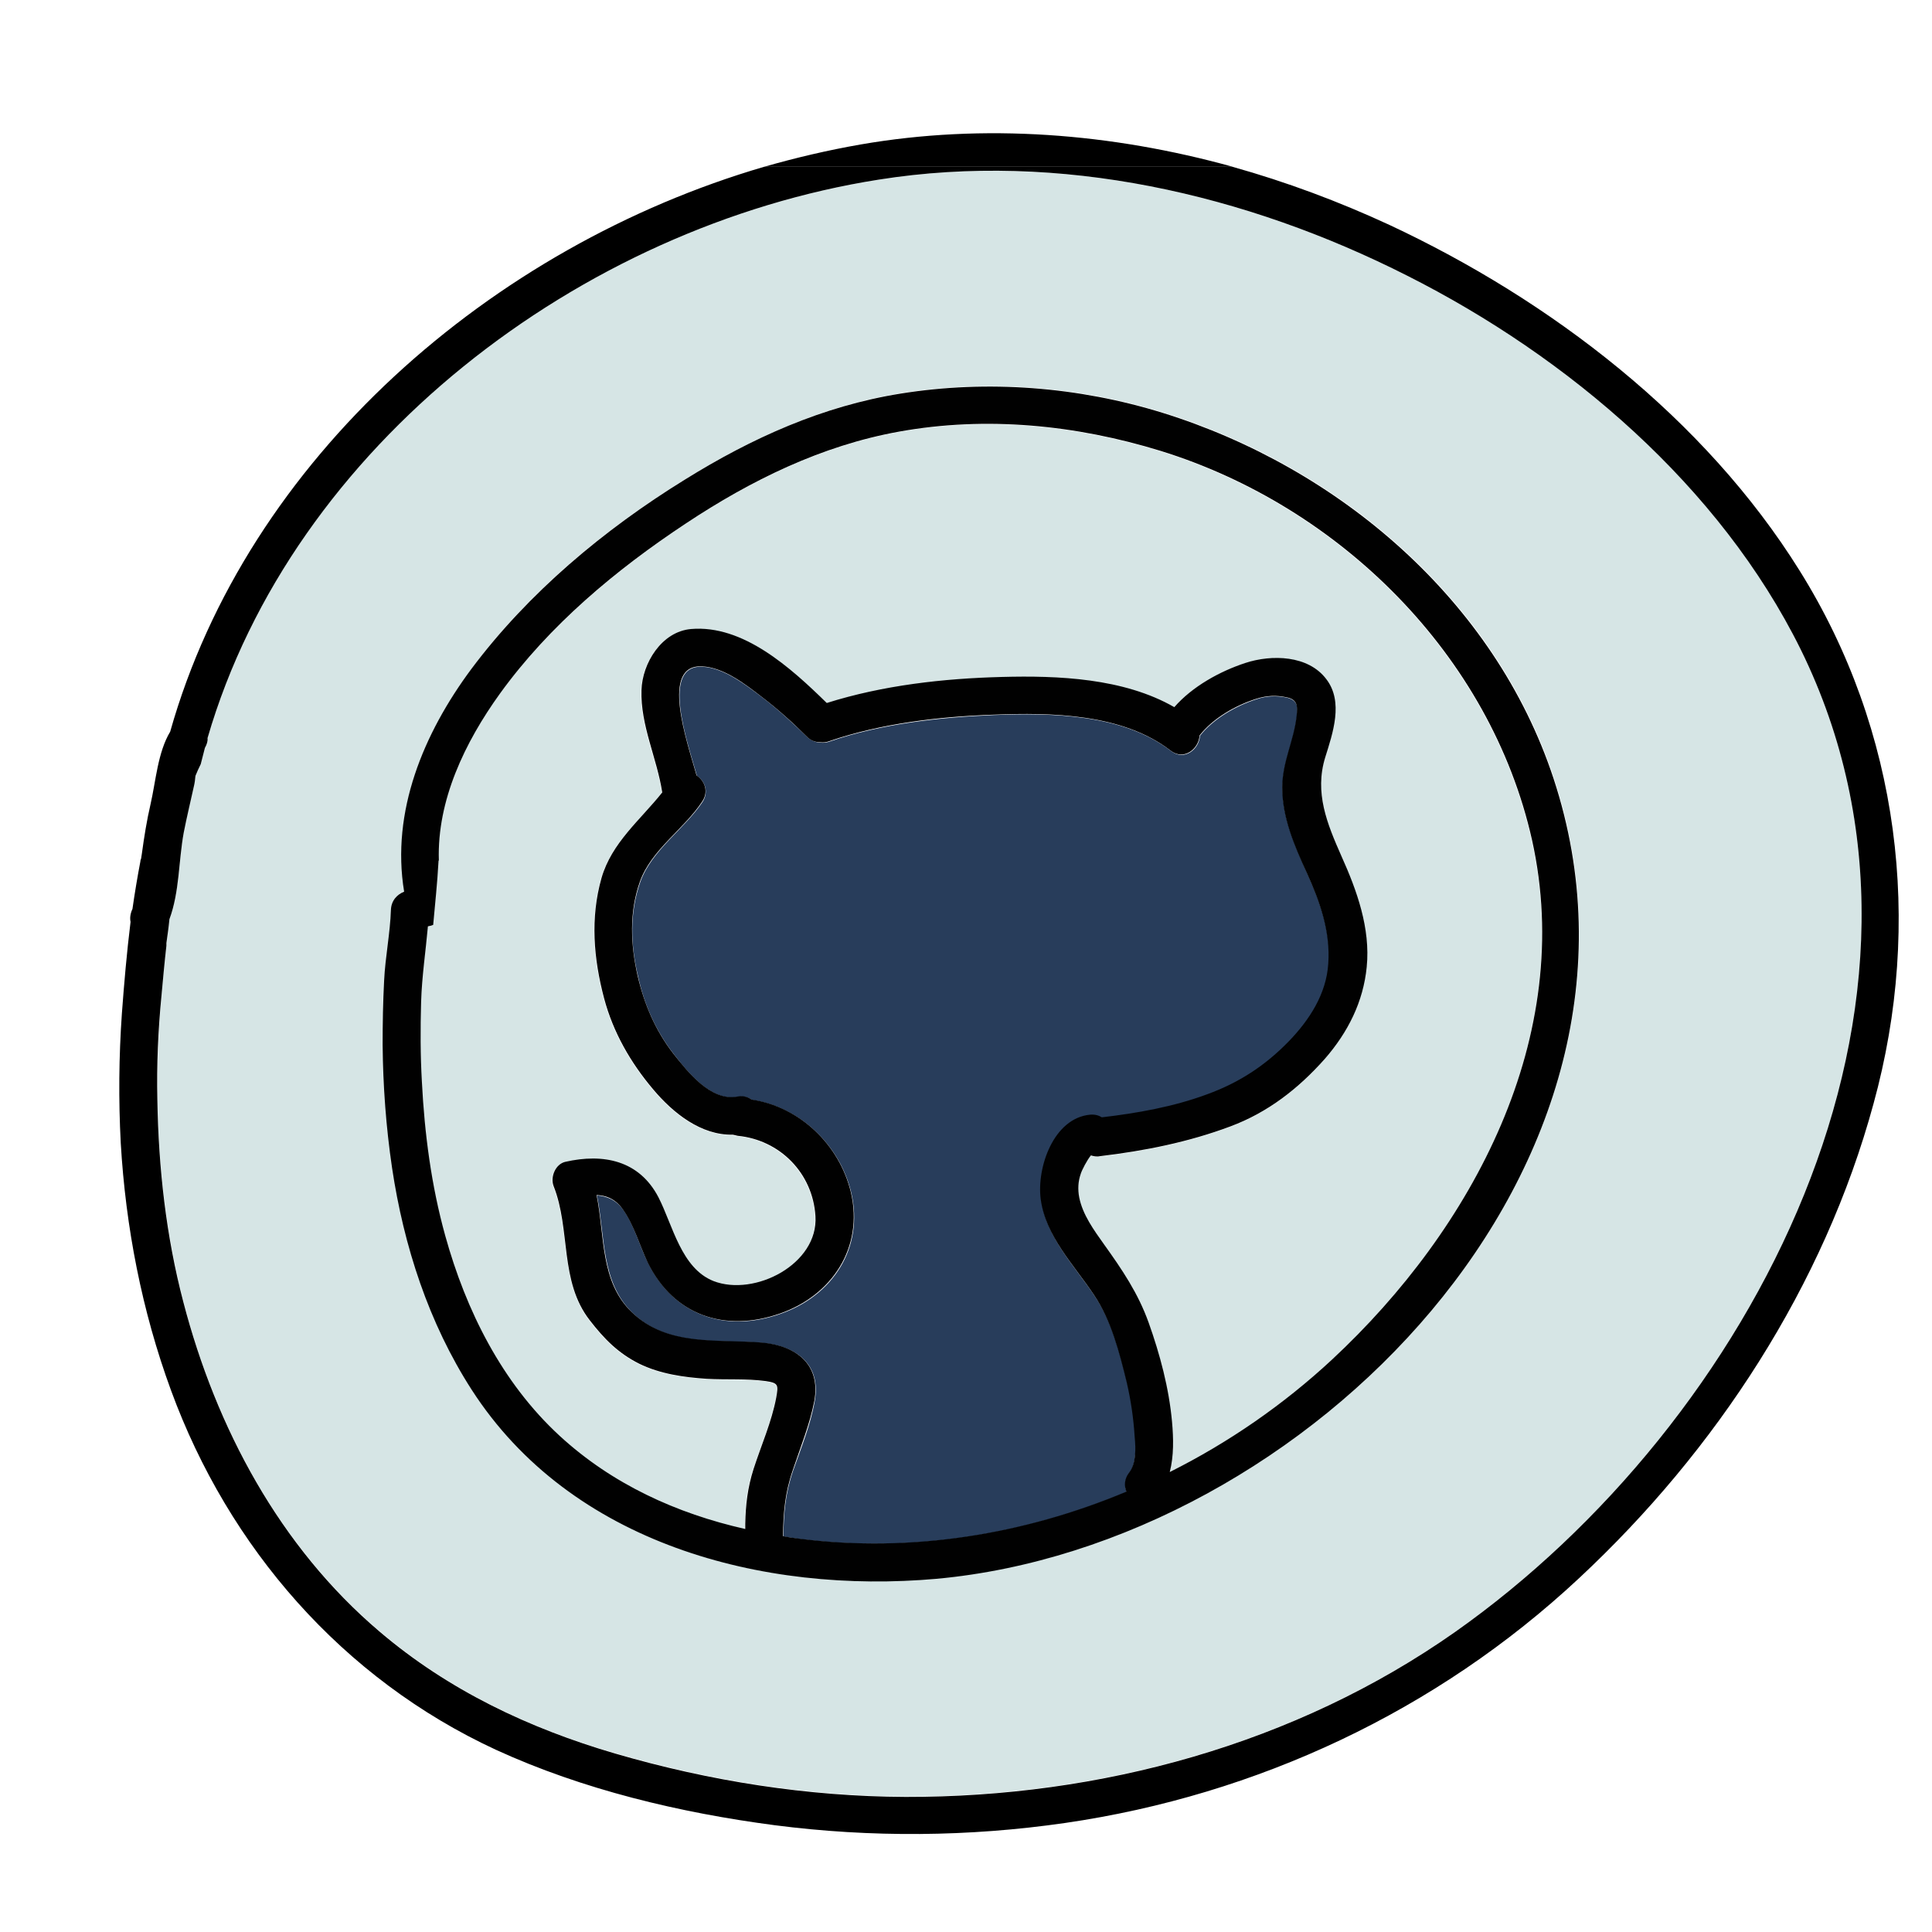
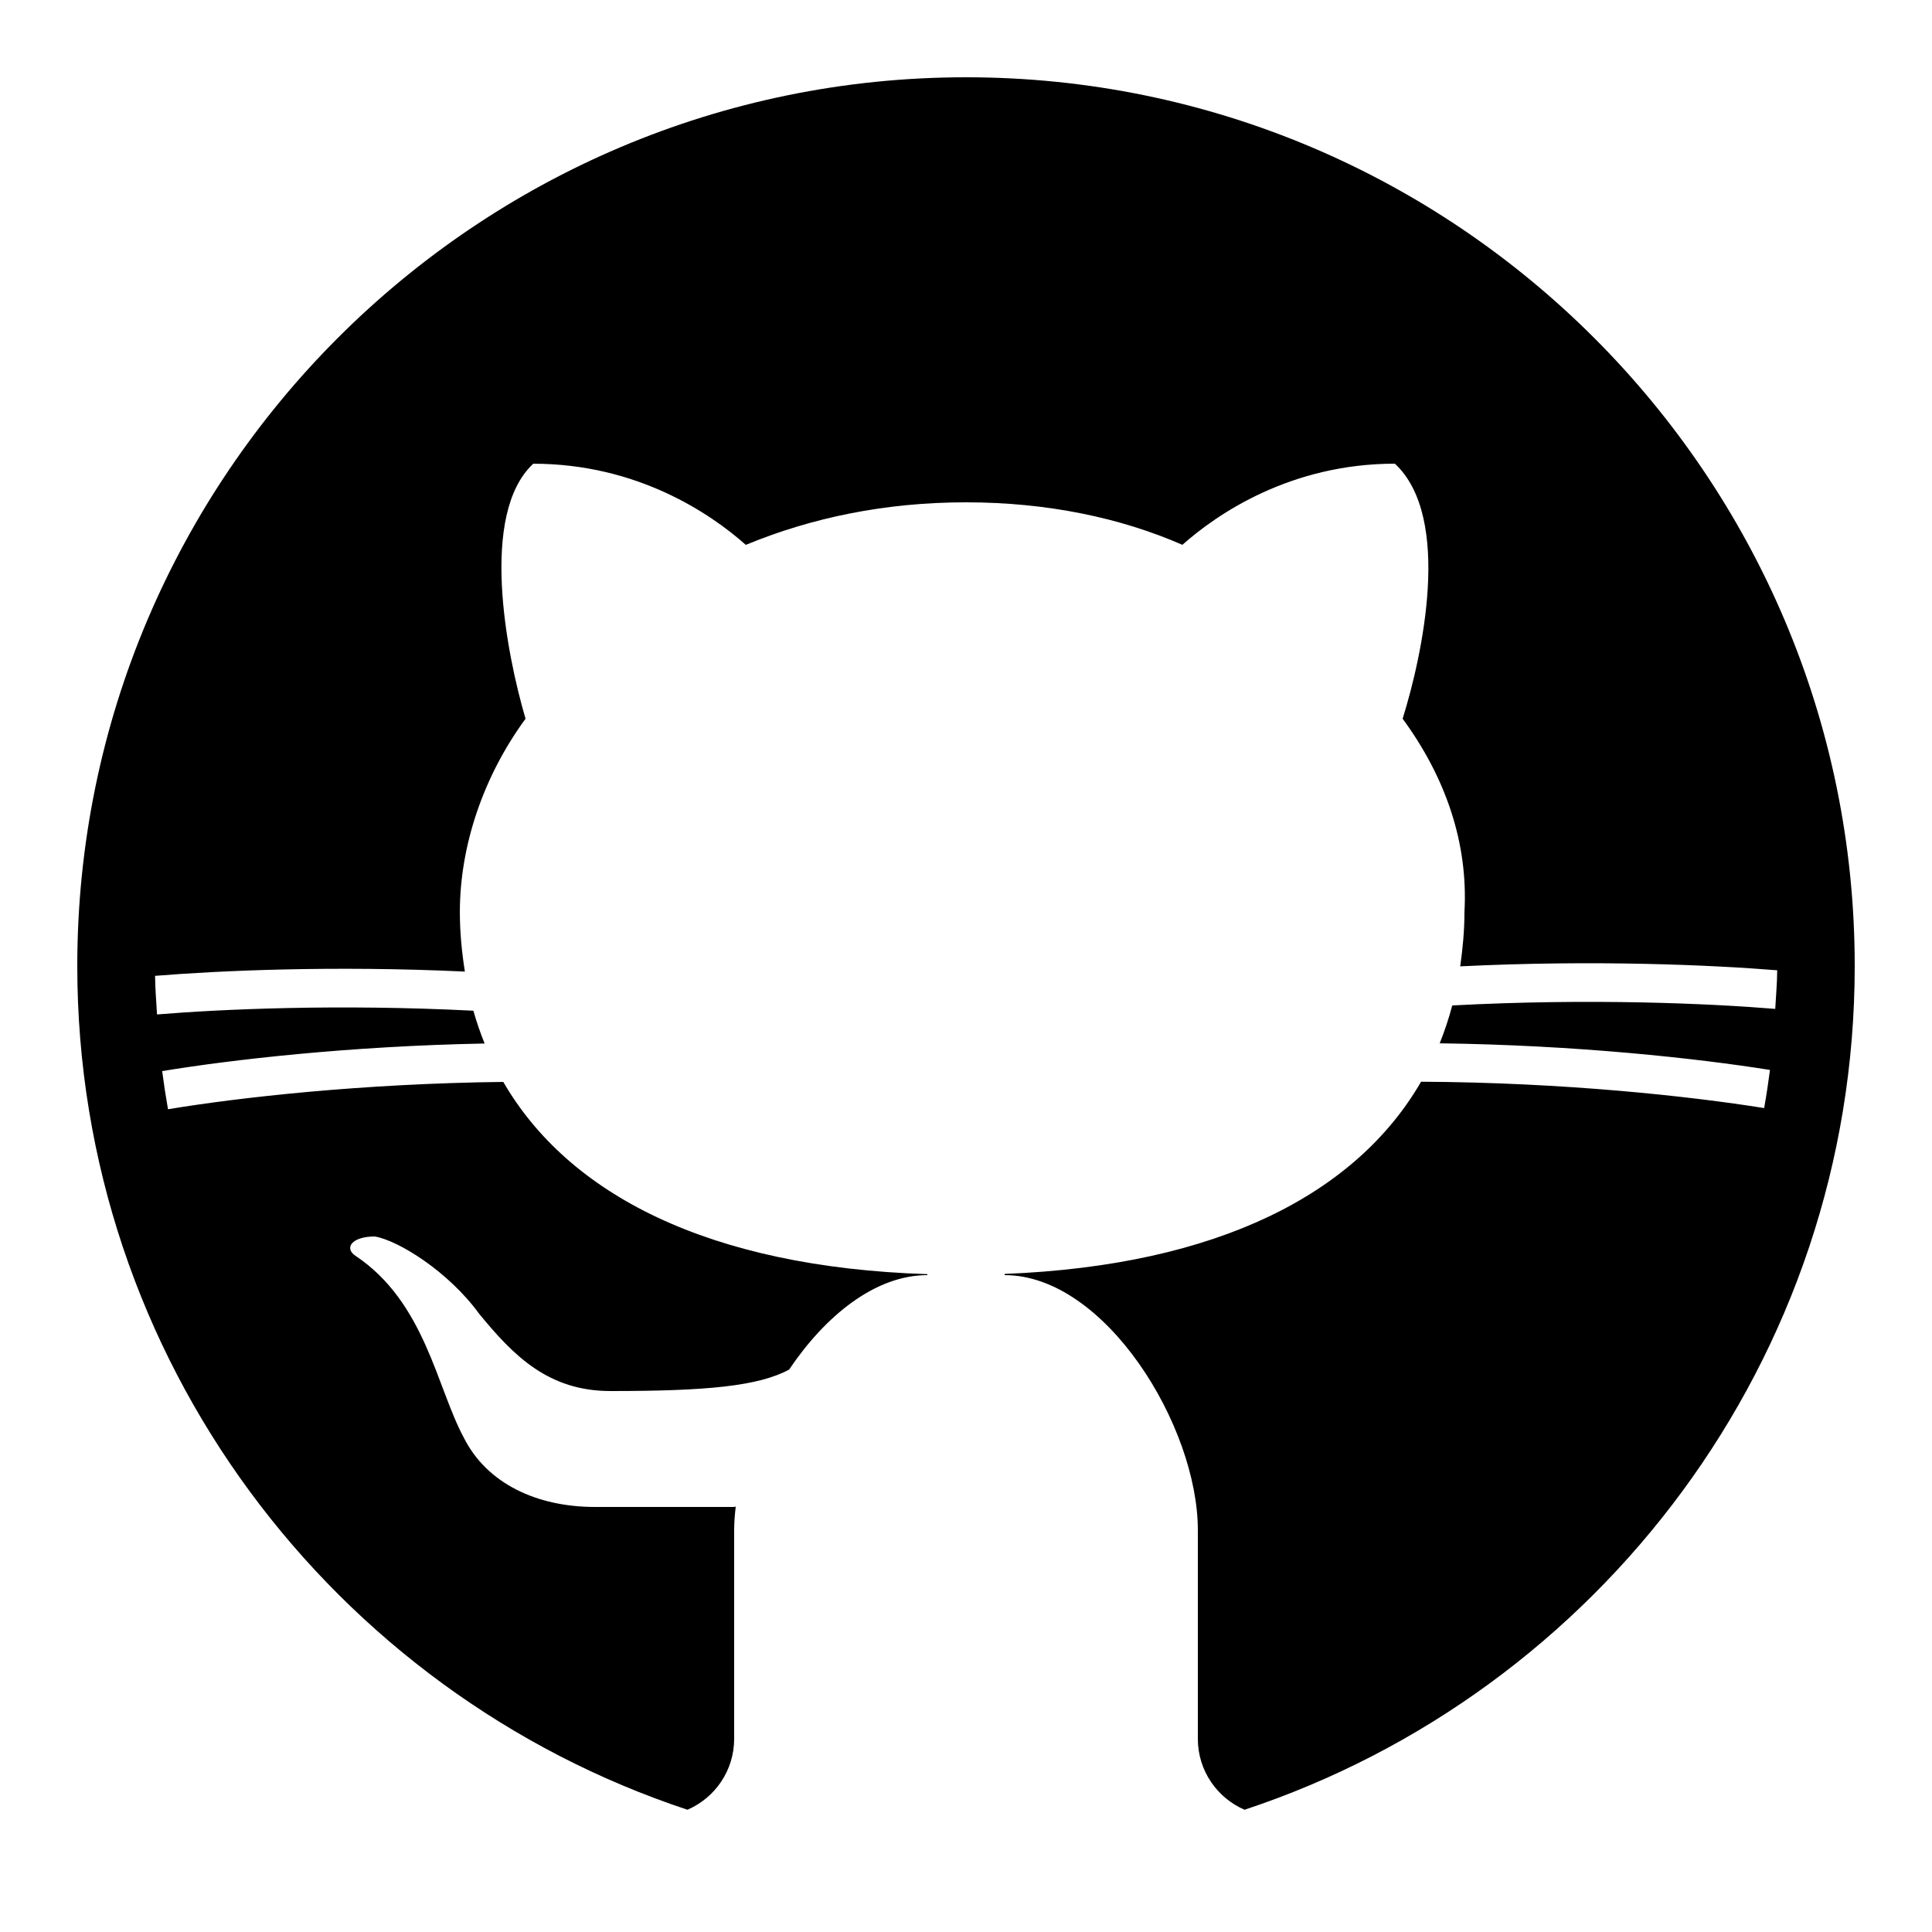
- <svg xmlns="http://www.w3.org/2000/svg" viewBox="0 0 512 512" width="48px" height="48px">
-   <path fill="#283D5B" d="M346.4,231.4c-3.2-7.2-6.5-14.5-6.5-22.6c0-6.8,3.1-12.4,3.8-18.9c0.3-2.6,0.2-4.3-2.6-5c-2.8-0.6-5.4-0.5-8.1,0.4c-5.3,1.7-11.4,5.1-15,9.7c-0.2,3.5-4.1,6.8-7.7,4c-12.7-9.8-31.6-10.1-46.9-9.5c-14.4,0.6-29.8,2.3-43.5,7c-0.8,0.3-1.7,0.4-2.4,0.3c-1.2,0-2.5-0.5-3.6-1.5c-3.8-3.7-7.7-7.3-11.9-10.5c-4.4-3.3-10.1-7.8-15.8-8.1c-11.2-0.6-4.1,19.8-1.5,28.9c2.1,1.4,3.2,4.2,1.5,6.9c-4.8,7.2-13.5,12.8-16.5,21.2c-2.9,8.2-2.6,16.7-0.6,25.1c1.7,7.6,4.7,14.4,9.5,20.6c3.7,4.8,9.9,12.6,16.9,11.3c1.5-0.3,2.8,0.1,3.8,0.8c12.8,1.9,23.3,12,26.3,24.6c3.4,14.6-4.9,27.3-18.8,32.1c-14.6,5.1-28.1,0.4-35-13.4c-2.3-4.5-3.6-9.8-6.5-14c-1.9-2.7-4.3-3.8-7.1-4c2.2,10.8,1,22.9,9.4,31.1c9.5,9.2,22.5,7,34.5,8c9,0.8,15.6,5.7,13.8,15.5c-1.1,6.2-3.6,12.3-5.7,18.3c-2.1,6.1-2.5,11.3-2.6,17.5c1.5,0.2,3.1,0.5,4.6,0.7c29.4,3.7,59.2-1.1,86.4-12.5c-0.6-1.5-0.6-3.3,0.7-5c1.8-2.4,1.7-6.5,1.6-9.3c-0.2-4.8-0.9-9.7-2.1-14.4c-1.9-7.8-4.1-16.4-8.6-23.1c-5.3-8-12.9-15.6-14.2-25.5c-1.1-8.4,3.4-21.5,13.1-22.4c1.2-0.1,2.3,0.2,3.1,0.7c9.4-1.2,19-2.8,27.9-6.1c8.5-3.2,15.4-7.6,21.7-14.1c5.4-5.6,9.9-12.6,10.4-20.5C352.7,246.9,349.9,239.1,346.4,231.4z" />
-   <path fill="#D6E5E5" d="M405.9,222.7c-11-49-51-88.4-98.4-103.1c-22.4-6.9-46.3-9.3-69.4-5.1c-20.5,3.7-39.1,12.9-56.4,24.3c-18.5,12.3-36.1,27-49.3,45.1c-9.3,12.8-16.7,28.3-16.2,44.2c0,0.1-0.1,0.3-0.1,0.4c-0.3,5.6-0.9,11.1-1.4,16.7c-0.5,0.2-0.9,0.3-1.4,0.4c-0.6,6.6-1.6,13.3-1.8,20c-0.2,7-0.2,14,0.2,21.1c0.7,13.8,2.5,27.6,6.2,40.9c5.6,19.8,15,38.9,30.3,53c13.9,12.8,31.1,20.6,49.2,24.7v-0.7c0-0.2,0-0.5,0-0.7c0.1-4.9,0.5-9.5,2.2-14.5c2-6.2,4.8-12.5,6-18.9c0.6-3.4,0.6-3.9-2.8-4.4c-5.1-0.7-10.4-0.3-15.6-0.6c-6.1-0.4-12.4-1.3-17.9-4c-5.6-2.8-9.3-6.6-13.1-11.5c-8-10.4-5-24-9.6-35.6c-0.9-2.3,0.5-5.8,3.1-6.4c10.1-2.3,19.6-0.4,24.7,9.4c3.9,7.3,6,18.8,14.6,22.2c11,4.3,27.8-4.4,27-17.2c-0.7-11.3-9.4-20.2-20.6-21.3c-0.5,0-0.9-0.1-1.3-0.3c-8.4,0.2-15.8-5.7-21.1-12c-6-7.1-10.6-15.1-13-24.1c-2.8-10.6-3.7-21.3-0.7-31.9c2.7-9.5,10.3-15.4,16.1-22.7c-1.4-9.1-5.8-17.7-5.5-27.1c0.2-7.2,5.3-15.5,13.1-16.2c13.8-1.2,26.4,10.2,36,19.6c14.9-4.6,30.9-6.5,46.4-6.9c14.9-0.4,32.3,0.4,45.7,8c4.8-5.5,12.1-9.5,18.8-11.7c7-2.3,16.7-2.1,21.5,4.3c4.6,6,1.7,14.3-0.3,20.7c-2.9,9.4,0.4,17.7,4.3,26.2c4.1,9.1,7.7,19.1,6.7,29.3c-1,9.3-5,17.4-11.1,24.4c-6.9,7.9-15.1,14.2-25,17.9c-11.2,4.2-22.8,6.5-34.6,7.9c-0.9,0.1-1.7,0-2.4-0.2c-1,1.2-2.4,3.9-2.7,4.9c-0.7,2-0.8,4.1-0.4,6.2c0.9,4.6,3.9,8.8,6.6,12.5c4.8,6.6,9,12.9,11.8,20.7c3,8.4,5.4,17.4,6.2,26.3c0.4,4.4,0.5,9-0.6,13.3c15.7-7.8,30.2-17.9,43-29.8C390.2,325.7,417.6,274.8,405.9,222.7z" />
-   <path fill="#D6E5E5" d="M477.2,172.1c-21.3-43.4-61.6-77.5-104.2-99C330.3,51.4,280.8,40,232.9,47.6C154,60,77.6,117.9,55,195.5c0,0.9-0.2,1.7-0.7,2.6c-0.4,1.4-0.8,2.9-1.1,4.3c-0.5,1-1,2-1.4,3.1c-0.1,0.9-0.3,1.9-0.4,2.7c-0.9,4.1-2,8.2-2.7,12.3c-1.4,7.7-1.1,15.7-3.8,23c-0.2,2.1-0.5,4.2-0.8,6.3c0,0.3,0,0.5,0,0.7c-0.5,4.4-0.9,8.8-1.3,13.2c-0.8,9.2-1.2,18.4-1.1,27.6c0.3,18.1,2.4,36.2,6.9,53.7c8.7,33.3,25.5,64.8,52,87.3c18.2,15.5,39.5,25.7,62.4,32.3c25,7.3,51,11.4,77.1,11.5c51.5,0.1,103.2-13.9,145.6-43.7C464.1,377.2,523.2,265.6,477.2,172.1z M248.3,418.3c-46.2,4.2-96.9-9.2-123.2-50.1c-11.4-17.7-18-38.1-21.1-58.8c-1.6-10.8-2.5-21.7-2.5-32.6c0-5.7,0.1-11.4,0.4-17.1c0.4-6.3,1.6-12.5,1.8-18.7c0.1-2.4,1.6-4.1,3.5-4.8c-3.5-21.2,5.1-41.9,17.8-59c15-20.3,35.2-37,56.6-50.2c17.7-10.9,36.5-19.5,57.2-22.8c23-3.7,47.1-1.8,69.4,5.1c46.6,14.5,88.1,49.6,103.6,96.9C445.4,308.6,346.2,409.4,248.3,418.3z" />
-   <path d="M228,38.3c-8.6,1.5-17.1,3.5-25.5,5.9h124.2C294.6,35.3,260.8,32.6,228,38.3z" />
-   <path d="M476.9,151.2c-25.2-40.4-65.9-71.6-108.7-91.6c-13.4-6.2-27.3-11.4-41.6-15.4H202.5C130.4,65.3,65.6,121.4,45.1,193.9c-3.3,5.5-3.8,13.1-5.2,19.2c-1,4.3-1.7,8.7-2.3,13.1c-0.1,0.4-0.1,0.9-0.2,1.3c-0.1,0.3-0.2,0.5-0.2,0.8c-0.8,4.2-1.5,8.4-2.1,12.6c0,0.1-0.1,0.1-0.1,0.2c-0.5,1.2-0.6,2.3-0.4,3.2c-1,8.1-1.7,16.2-2.3,24.3c-0.8,11.4-0.9,22.9-0.3,34.3c1.3,22.3,5.6,44.5,13.3,65.5c15.3,41.8,45.5,76.5,86.1,95.3c23.1,10.6,48.8,16.7,73.9,20c25.5,3.3,51.5,3.1,77-0.6c50.9-7.4,98.5-29.7,136.1-64.8c36.4-33.9,65-77.6,78.1-125.8C509.7,244.6,503.4,193.6,476.9,151.2z M385.6,432.5c-42.4,29.8-94.1,43.8-145.6,43.7C214,476.1,188,472,163,464.7c-22.9-6.7-44.2-16.8-62.4-32.3c-26.5-22.5-43.3-54-52-87.3c-4.6-17.5-6.6-35.6-6.9-53.7c-0.2-9.2,0.2-18.4,1.1-27.6c0.4-4.4,0.8-8.8,1.3-13.2c0-0.2,0-0.5,0-0.7c0.3-2.1,0.6-4.2,0.8-6.3c2.7-7.3,2.4-15.4,3.8-23c0.8-4.1,1.8-8.2,2.7-12.3c0.2-0.8,0.3-1.7,0.4-2.7c0.4-1,0.9-2.1,1.4-3.1c0.4-1.4,0.7-2.9,1.1-4.3c0.5-0.9,0.8-1.8,0.7-2.6C77.6,117.9,154,60,232.9,47.6c47.9-7.6,97.3,3.8,140.1,25.5c42.6,21.5,82.8,55.7,104.2,99C523.2,265.6,464.1,377.2,385.6,432.5z" />
-   <path fill="#010101" d="M411.7,206.3c-15.6-47.3-57-82.4-103.6-96.9c-22.3-6.9-46.3-8.8-69.4-5.1c-20.7,3.3-39.5,11.8-57.2,22.8c-21.4,13.2-41.5,30-56.6,50.2c-12.7,17.1-21.3,37.8-17.8,59c-1.8,0.7-3.4,2.3-3.5,4.8c-0.2,6.2-1.5,12.5-1.8,18.7c-0.3,5.7-0.4,11.4-0.4,17.1c0.1,10.9,0.9,21.8,2.5,32.6c3.1,20.7,9.7,41.1,21.1,58.8c26.3,40.8,77,54.2,123.2,50.1C346.2,409.4,445.4,308.6,411.7,206.3z M299.2,390.3c-1.3,1.7-1.3,3.5-0.7,5c-27.2,11.4-57,16.2-86.4,12.5c-1.5-0.2-3.1-0.4-4.6-0.7c0.1-6.2,0.5-11.4,2.6-17.5c2-6,4.5-12.1,5.7-18.3c1.8-9.8-4.9-14.7-13.8-15.5c-12.1-1-25,1.1-34.5-8c-8.5-8.1-7.2-20.3-9.4-31.1c2.8,0.1,5.2,1.2,7.1,4c2.9,4.2,4.3,9.4,6.5,14c6.9,13.9,20.4,18.5,35,13.4c13.8-4.8,22.2-17.5,18.8-32.1c-3-12.6-13.5-22.7-26.3-24.6c-1-0.7-2.2-1.1-3.8-0.8c-7,1.3-13.1-6.5-16.9-11.3c-4.8-6.2-7.7-13-9.5-20.6c-1.9-8.4-2.3-16.9,0.6-25.1c3-8.4,11.7-13.9,16.5-21.2c1.8-2.7,0.6-5.5-1.5-6.9c-2.6-9.2-9.7-29.5,1.5-28.9c5.8,0.3,11.5,4.8,15.8,8.1c4.2,3.2,8.2,6.8,11.9,10.5c1.1,1.1,2.3,1.5,3.6,1.5c0.8,0.1,1.6,0,2.4-0.3c13.7-4.7,29.1-6.5,43.5-7c15.3-0.6,34.2-0.3,46.9,9.5c3.6,2.8,7.5-0.5,7.7-4c3.6-4.6,9.6-8,15-9.7c2.8-0.9,5.3-1,8.1-0.4c2.9,0.6,2.9,2.4,2.6,5c-0.7,6.5-3.8,12.1-3.8,18.9c0,8,3.2,15.4,6.5,22.6c3.5,7.7,6.3,15.6,5.7,24.1c-0.5,8-5,14.9-10.4,20.5c-6.3,6.5-13.2,11-21.7,14.1c-8.9,3.3-18.5,5-27.9,6.1c-0.8-0.5-1.8-0.8-3.1-0.7c-9.7,0.9-14.2,14-13.1,22.4c1.3,9.9,8.9,17.5,14.2,25.5c4.5,6.7,6.7,15.3,8.6,23.1c1.1,4.7,1.8,9.5,2.1,14.4C301,383.8,301.1,387.9,299.2,390.3z M353,360.3c-12.8,11.9-27.4,22-43,29.8c1.1-4.3,1-8.9,0.6-13.3c-0.8-8.9-3.2-17.9-6.2-26.3c-2.8-7.8-7-14-11.8-20.7c-2.7-3.8-5.7-7.9-6.6-12.5c-0.4-2.1-0.3-4.2,0.4-6.2c0.3-1,1.7-3.7,2.7-4.9c0.7,0.2,1.5,0.4,2.4,0.2c11.8-1.4,23.4-3.7,34.6-7.9c9.9-3.7,18-10,25-17.9c6.1-7,10.2-15.1,11.1-24.4c1-10.2-2.6-20.2-6.7-29.3c-3.8-8.6-7.2-16.8-4.3-26.2c2-6.4,4.9-14.7,0.3-20.7c-4.8-6.4-14.5-6.6-21.5-4.3c-6.7,2.2-14,6.2-18.8,11.7c-13.4-7.7-30.8-8.4-45.7-8c-15.5,0.4-31.5,2.2-46.4,6.9c-9.6-9.4-22.2-20.8-36-19.6c-7.8,0.7-12.9,9.1-13.1,16.2c-0.3,9.3,4.1,18,5.5,27.1c-5.8,7.3-13.4,13.3-16.1,22.7c-3,10.6-2.1,21.3,0.7,31.9c2.4,9,7,17,13,24.1c5.3,6.3,12.7,12.2,21.1,12c0.4,0.1,0.8,0.2,1.3,0.3c11.2,1.1,19.9,9.9,20.6,21.3c0.8,12.7-16.1,21.4-27,17.2c-8.6-3.4-10.8-14.8-14.6-22.2c-5.1-9.8-14.6-11.7-24.7-9.4c-2.6,0.6-4,4-3.1,6.4c4.6,11.6,1.5,25.2,9.6,35.6c3.8,4.9,7.5,8.7,13.1,11.5c5.5,2.7,11.8,3.6,17.9,4c5.2,0.3,10.4-0.1,15.6,0.6c3.4,0.5,3.4,1,2.8,4.4c-1.2,6.4-4,12.7-6,18.9c-1.6,5-2.1,9.6-2.2,14.5c0,0.2,0,0.5,0,0.7v0.7c-18.2-4.1-35.3-11.9-49.2-24.7c-15.3-14.1-24.8-33.2-30.3-53c-3.7-13.3-5.5-27.1-6.2-40.9c-0.4-7-0.4-14-0.2-21.1c0.2-6.7,1.2-13.3,1.8-20c0.5-0.1,1-0.2,1.4-0.4c0.5-5.6,1.1-11.1,1.4-16.7c0-0.1,0-0.3,0.1-0.4c-0.5-15.9,6.9-31.3,16.2-44.2c13.1-18.1,30.7-32.8,49.3-45.1c17.2-11.4,35.9-20.6,56.4-24.3c23.2-4.2,47-1.8,69.4,5.1c47.4,14.7,87.4,54.1,98.4,103.1C417.6,274.8,390.2,325.7,353,360.3z" />
+ <svg xmlns="http://www.w3.org/2000/svg" viewBox="0 0 50 50" width="50px" height="50px">
+   <path d="M17.791,46.836C18.502,46.53,19,45.823,19,45v-5.4c0-0.197,0.016-0.402,0.041-0.61C19.027,38.994,19.014,38.997,19,39 c0,0-3,0-3.6,0c-1.5,0-2.8-0.6-3.4-1.8c-0.7-1.3-1-3.5-2.8-4.7C8.9,32.3,9.1,32,9.7,32c0.6,0.1,1.9,0.9,2.7,2c0.9,1.1,1.8,2,3.4,2 c2.487,0,3.82-0.125,4.622-0.555C21.356,34.056,22.649,33,24,33v-0.025c-5.668-0.182-9.289-2.066-10.975-4.975 c-3.665,0.042-6.856,0.405-8.677,0.707c-0.058-0.327-0.108-0.656-0.151-0.987c1.797-0.296,4.843-0.647,8.345-0.714 c-0.112-0.276-0.209-0.559-0.291-0.849c-3.511-0.178-6.541-0.039-8.187,0.097c-0.02-0.332-0.047-0.663-0.051-0.999 c1.649-0.135,4.597-0.27,8.018-0.111c-0.079-0.5-0.13-1.011-0.13-1.543c0-1.7,0.6-3.5,1.7-5c-0.5-1.7-1.2-5.3,0.2-6.6 c2.7,0,4.6,1.3,5.5,2.1C21,13.4,22.9,13,25,13s4,0.4,5.6,1.1c0.9-0.8,2.8-2.1,5.5-2.1c1.5,1.4,0.7,5,0.2,6.6c1.1,1.5,1.7,3.2,1.6,5 c0,0.484-0.045,0.951-0.11,1.409c3.499-0.172,6.527-0.034,8.204,0.102c-0.002,0.337-0.033,0.666-0.051,0.999 c-1.671-0.138-4.775-0.28-8.359-0.089c-0.089,0.336-0.197,0.663-0.325,0.98c3.546,0.046,6.665,0.389,8.548,0.689 c-0.043,0.332-0.093,0.661-0.151,0.987c-1.912-0.306-5.171-0.664-8.879-0.682C35.112,30.873,31.557,32.75,26,32.969V33 c2.6,0,5,3.9,5,6.6V45c0,0.823,0.498,1.53,1.209,1.836C41.37,43.804,48,35.164,48,25C48,12.318,37.683,2,25,2S2,12.318,2,25 C2,35.164,8.63,43.804,17.791,46.836z" />
</svg>
